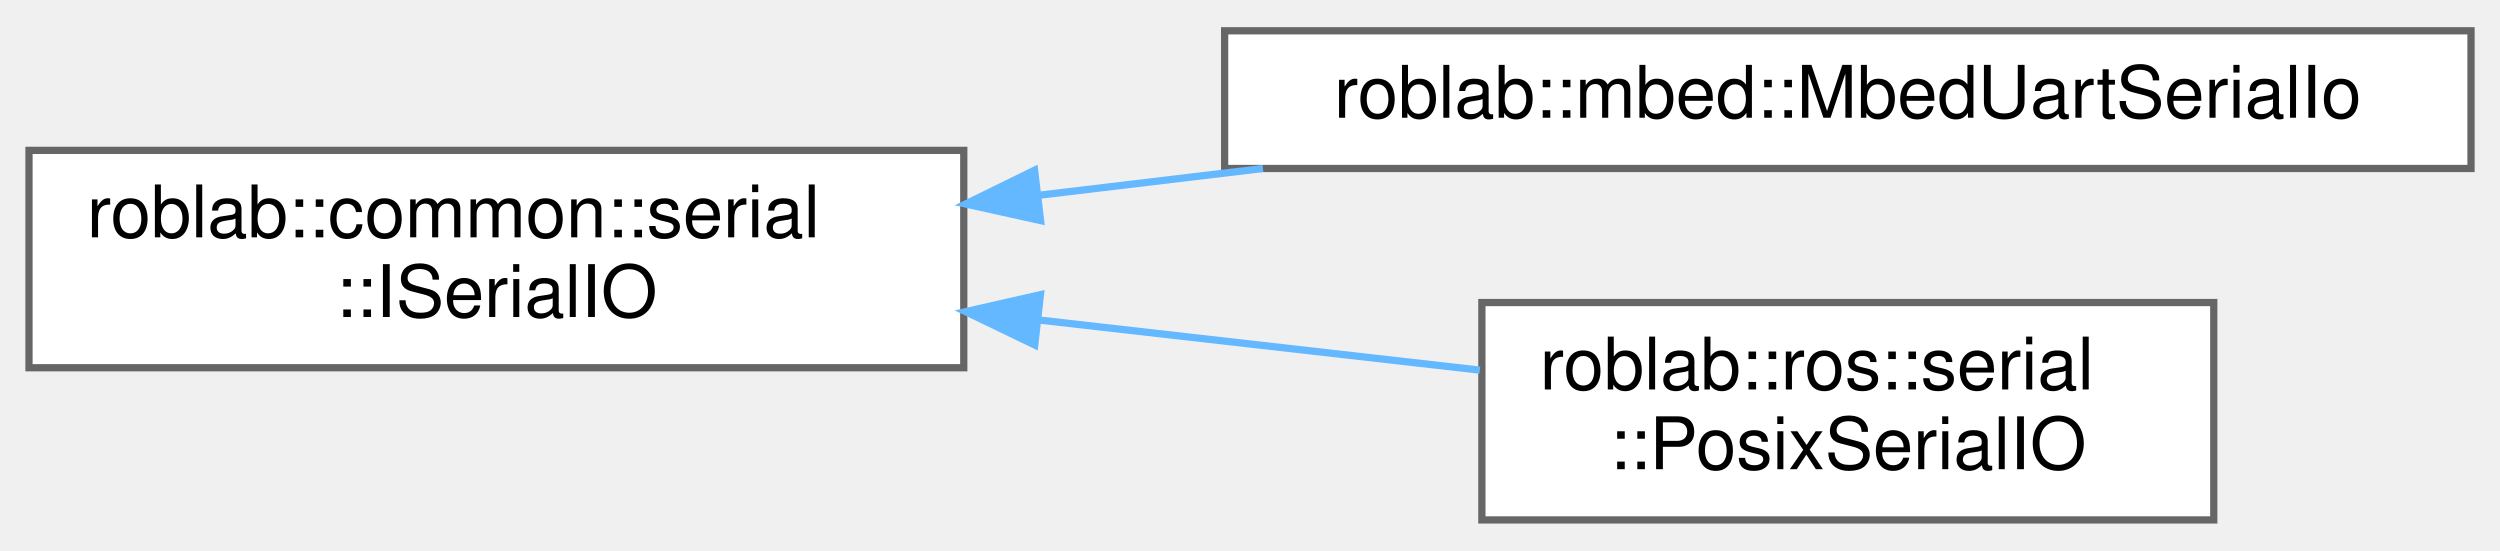
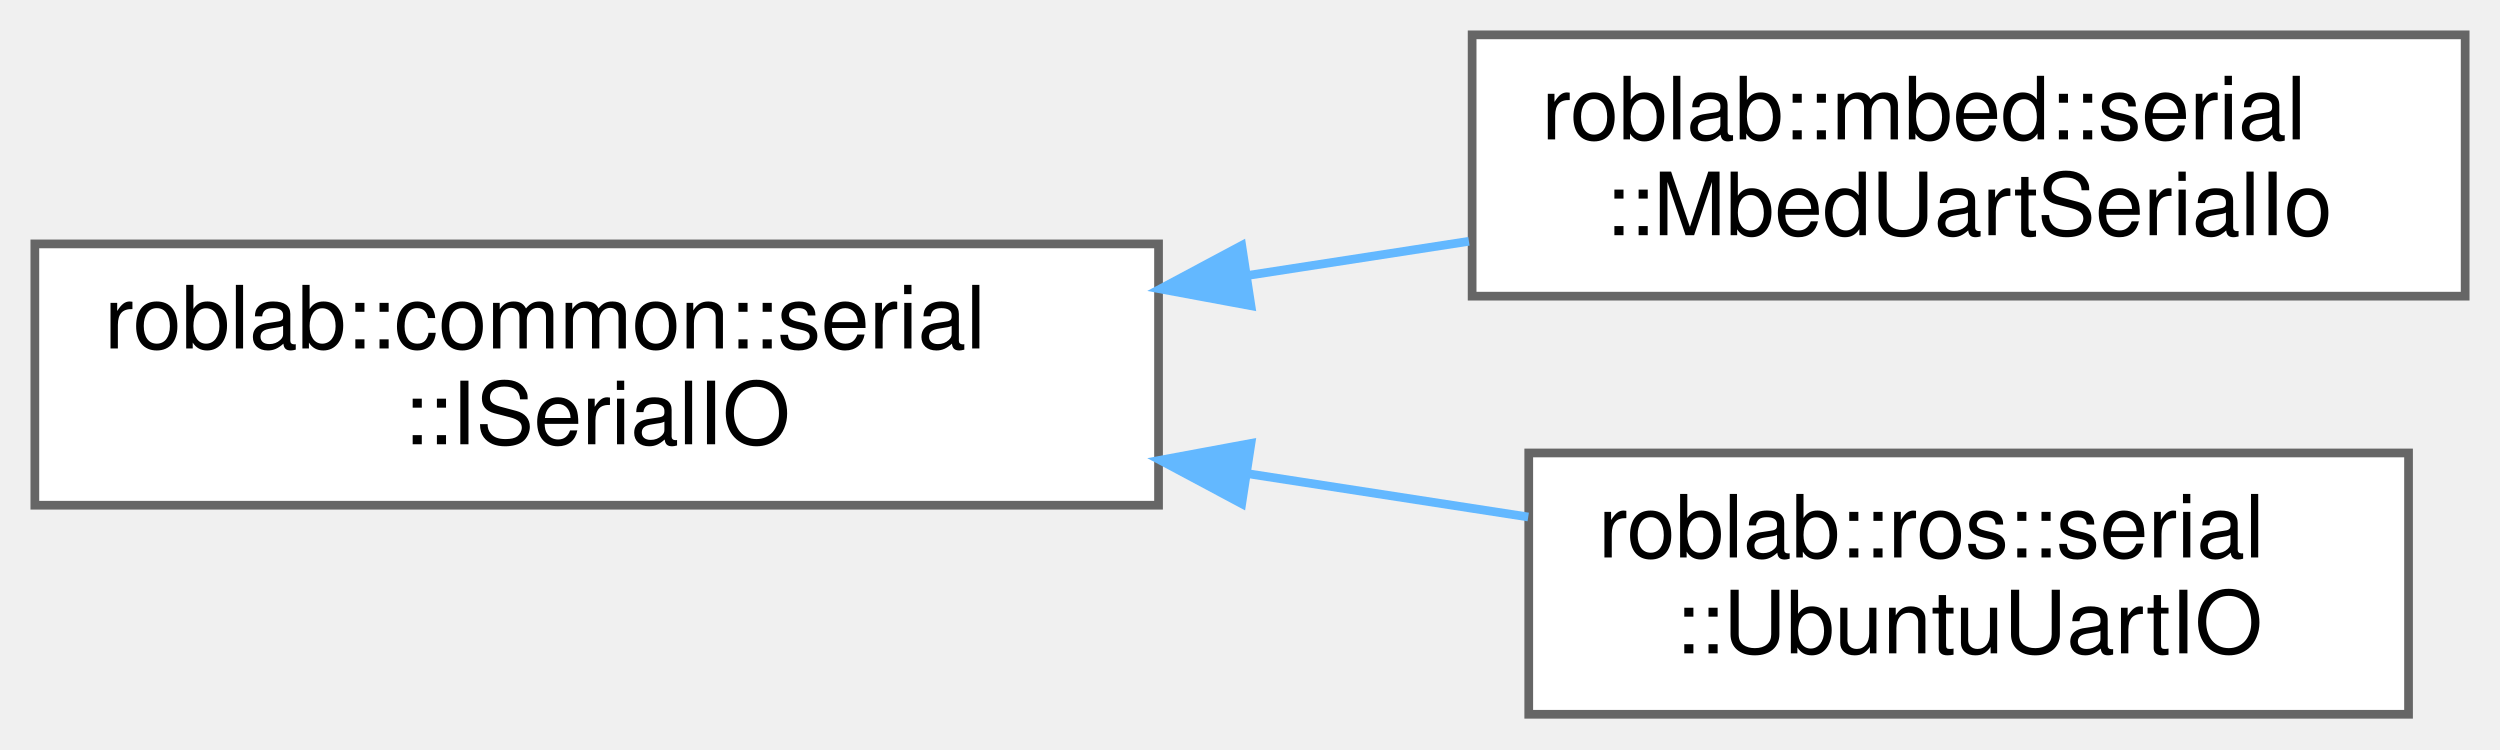
- <svg xmlns="http://www.w3.org/2000/svg" xmlns:xlink="http://www.w3.org/1999/xlink" width="345pt" height="76pt" viewBox="0.00 0.00 345.00 75.50">
-   <g id="graph0" class="graph" transform="scale(1 1) rotate(0) translate(4 71.5)">
+ <svg xmlns="http://www.w3.org/2000/svg" xmlns:xlink="http://www.w3.org/1999/xlink" width="287pt" height="86pt" viewBox="0.00 0.00 287.00 86.00">
+   <g id="graph0" class="graph" transform="scale(1 1) rotate(0) translate(4 82)">
    <g id="node1" class="node">
      <g id="a_node1">
        <a xlink:href="classroblab_1_1common_1_1serial_1_1_i_serial_i_o.html" target="_top" xlink:title="シリアル通信を行うIO抽象インターフェース">
-           <polygon fill="white" stroke="#666666" points="129,-51 0,-51 0,-21 129,-21 129,-51" />
-           <text text-anchor="start" x="8" y="-39" font-family="Helvetica,sans-Serif" font-size="10.00">roblab::common::serial</text>
-           <text text-anchor="middle" x="64.5" y="-28" font-family="Helvetica,sans-Serif" font-size="10.00">::ISerialIO</text>
+           <polygon fill="white" stroke="#666666" points="129,-54 0,-54 0,-24 129,-24 129,-54" />
+           <text text-anchor="start" x="8" y="-42" font-family="Helvetica,sans-Serif" font-size="10.00">roblab::common::serial</text>
+           <text text-anchor="middle" x="64.5" y="-31" font-family="Helvetica,sans-Serif" font-size="10.00">::ISerialIO</text>
        </a>
      </g>
    </g>
    <g id="node2" class="node">
      <g id="a_node2">
-         <a xlink:href="classroblab_1_1mbed_1_1_mbed_uart_serial_io.html" target="_top" xlink:title="mbedのUartシリアル通信IOクラス">
-           <polygon fill="white" stroke="#666666" points="337,-67.5 165,-67.5 165,-48.5 337,-48.5 337,-67.5" />
-           <text text-anchor="middle" x="251" y="-55.5" font-family="Helvetica,sans-Serif" font-size="10.00">roblab::mbed::MbedUartSerialIo</text>
+         <a xlink:href="classroblab_1_1mbed_1_1serial_1_1_mbed_uart_serial_io.html" target="_top" xlink:title="mbedのUartシリアル通信IOクラス">
+           <polygon fill="white" stroke="#666666" points="279,-78 165,-78 165,-48 279,-48 279,-78" />
+           <text text-anchor="start" x="173" y="-66" font-family="Helvetica,sans-Serif" font-size="10.00">roblab::mbed::serial</text>
+           <text text-anchor="middle" x="222" y="-55" font-family="Helvetica,sans-Serif" font-size="10.00">::MbedUartSerialIo</text>
        </a>
      </g>
    </g>
    <g id="edge1" class="edge">
-       <path fill="none" stroke="#63b8ff" d="M139.32,-44.8C149.5,-46.02 160.01,-47.27 170.29,-48.5" />
-       <polygon fill="#63b8ff" stroke="#63b8ff" points="139.6,-41.31 129.25,-43.6 138.77,-48.26 139.6,-41.31" />
+       <path fill="none" stroke="#63b8ff" d="M139.18,-50.37C147.74,-51.69 156.36,-53.02 164.63,-54.3" />
+       <polygon fill="#63b8ff" stroke="#63b8ff" points="139.61,-46.9 129.2,-48.83 138.55,-53.82 139.61,-46.9" />
    </g>
    <g id="node3" class="node">
      <g id="a_node3">
-         <a xlink:href="classroblab_1_1ros_1_1serial_1_1_posix_serial_i_o.html" target="_top" xlink:title="POSIX APIを提供する環境でのUartシリアル通信IOクラス">
-           <polygon fill="white" stroke="#666666" points="301.5,-30 200.5,-30 200.5,0 301.5,0 301.5,-30" />
-           <text text-anchor="start" x="208.5" y="-18" font-family="Helvetica,sans-Serif" font-size="10.00">roblab::ros::serial</text>
-           <text text-anchor="middle" x="251" y="-7" font-family="Helvetica,sans-Serif" font-size="10.00">::PosixSerialIO</text>
+         <a xlink:href="classroblab_1_1ros_1_1serial_1_1_ubuntu_uart_i_o.html" target="_top" xlink:title="Ubuntu環境でのUartシリアル通信IOクラス">
+           <polygon fill="white" stroke="#666666" points="272.5,-30 171.5,-30 171.5,0 272.5,0 272.5,-30" />
+           <text text-anchor="start" x="179.5" y="-18" font-family="Helvetica,sans-Serif" font-size="10.00">roblab::ros::serial</text>
+           <text text-anchor="middle" x="222" y="-7" font-family="Helvetica,sans-Serif" font-size="10.00">::UbuntuUartIO</text>
        </a>
      </g>
    </g>
    <g id="edge2" class="edge">
-       <path fill="none" stroke="#63b8ff" d="M139.19,-27.61C159.68,-25.28 181.45,-22.8 200.22,-20.67" />
-       <polygon fill="#63b8ff" stroke="#63b8ff" points="138.79,-24.14 129.25,-28.74 139.58,-31.09 138.79,-24.14" />
+       <path fill="none" stroke="#63b8ff" d="M139.18,-27.63C150.12,-25.94 161.16,-24.24 171.44,-22.65" />
+       <polygon fill="#63b8ff" stroke="#63b8ff" points="138.55,-24.18 129.2,-29.17 139.61,-31.1 138.55,-24.18" />
    </g>
  </g>
</svg>
